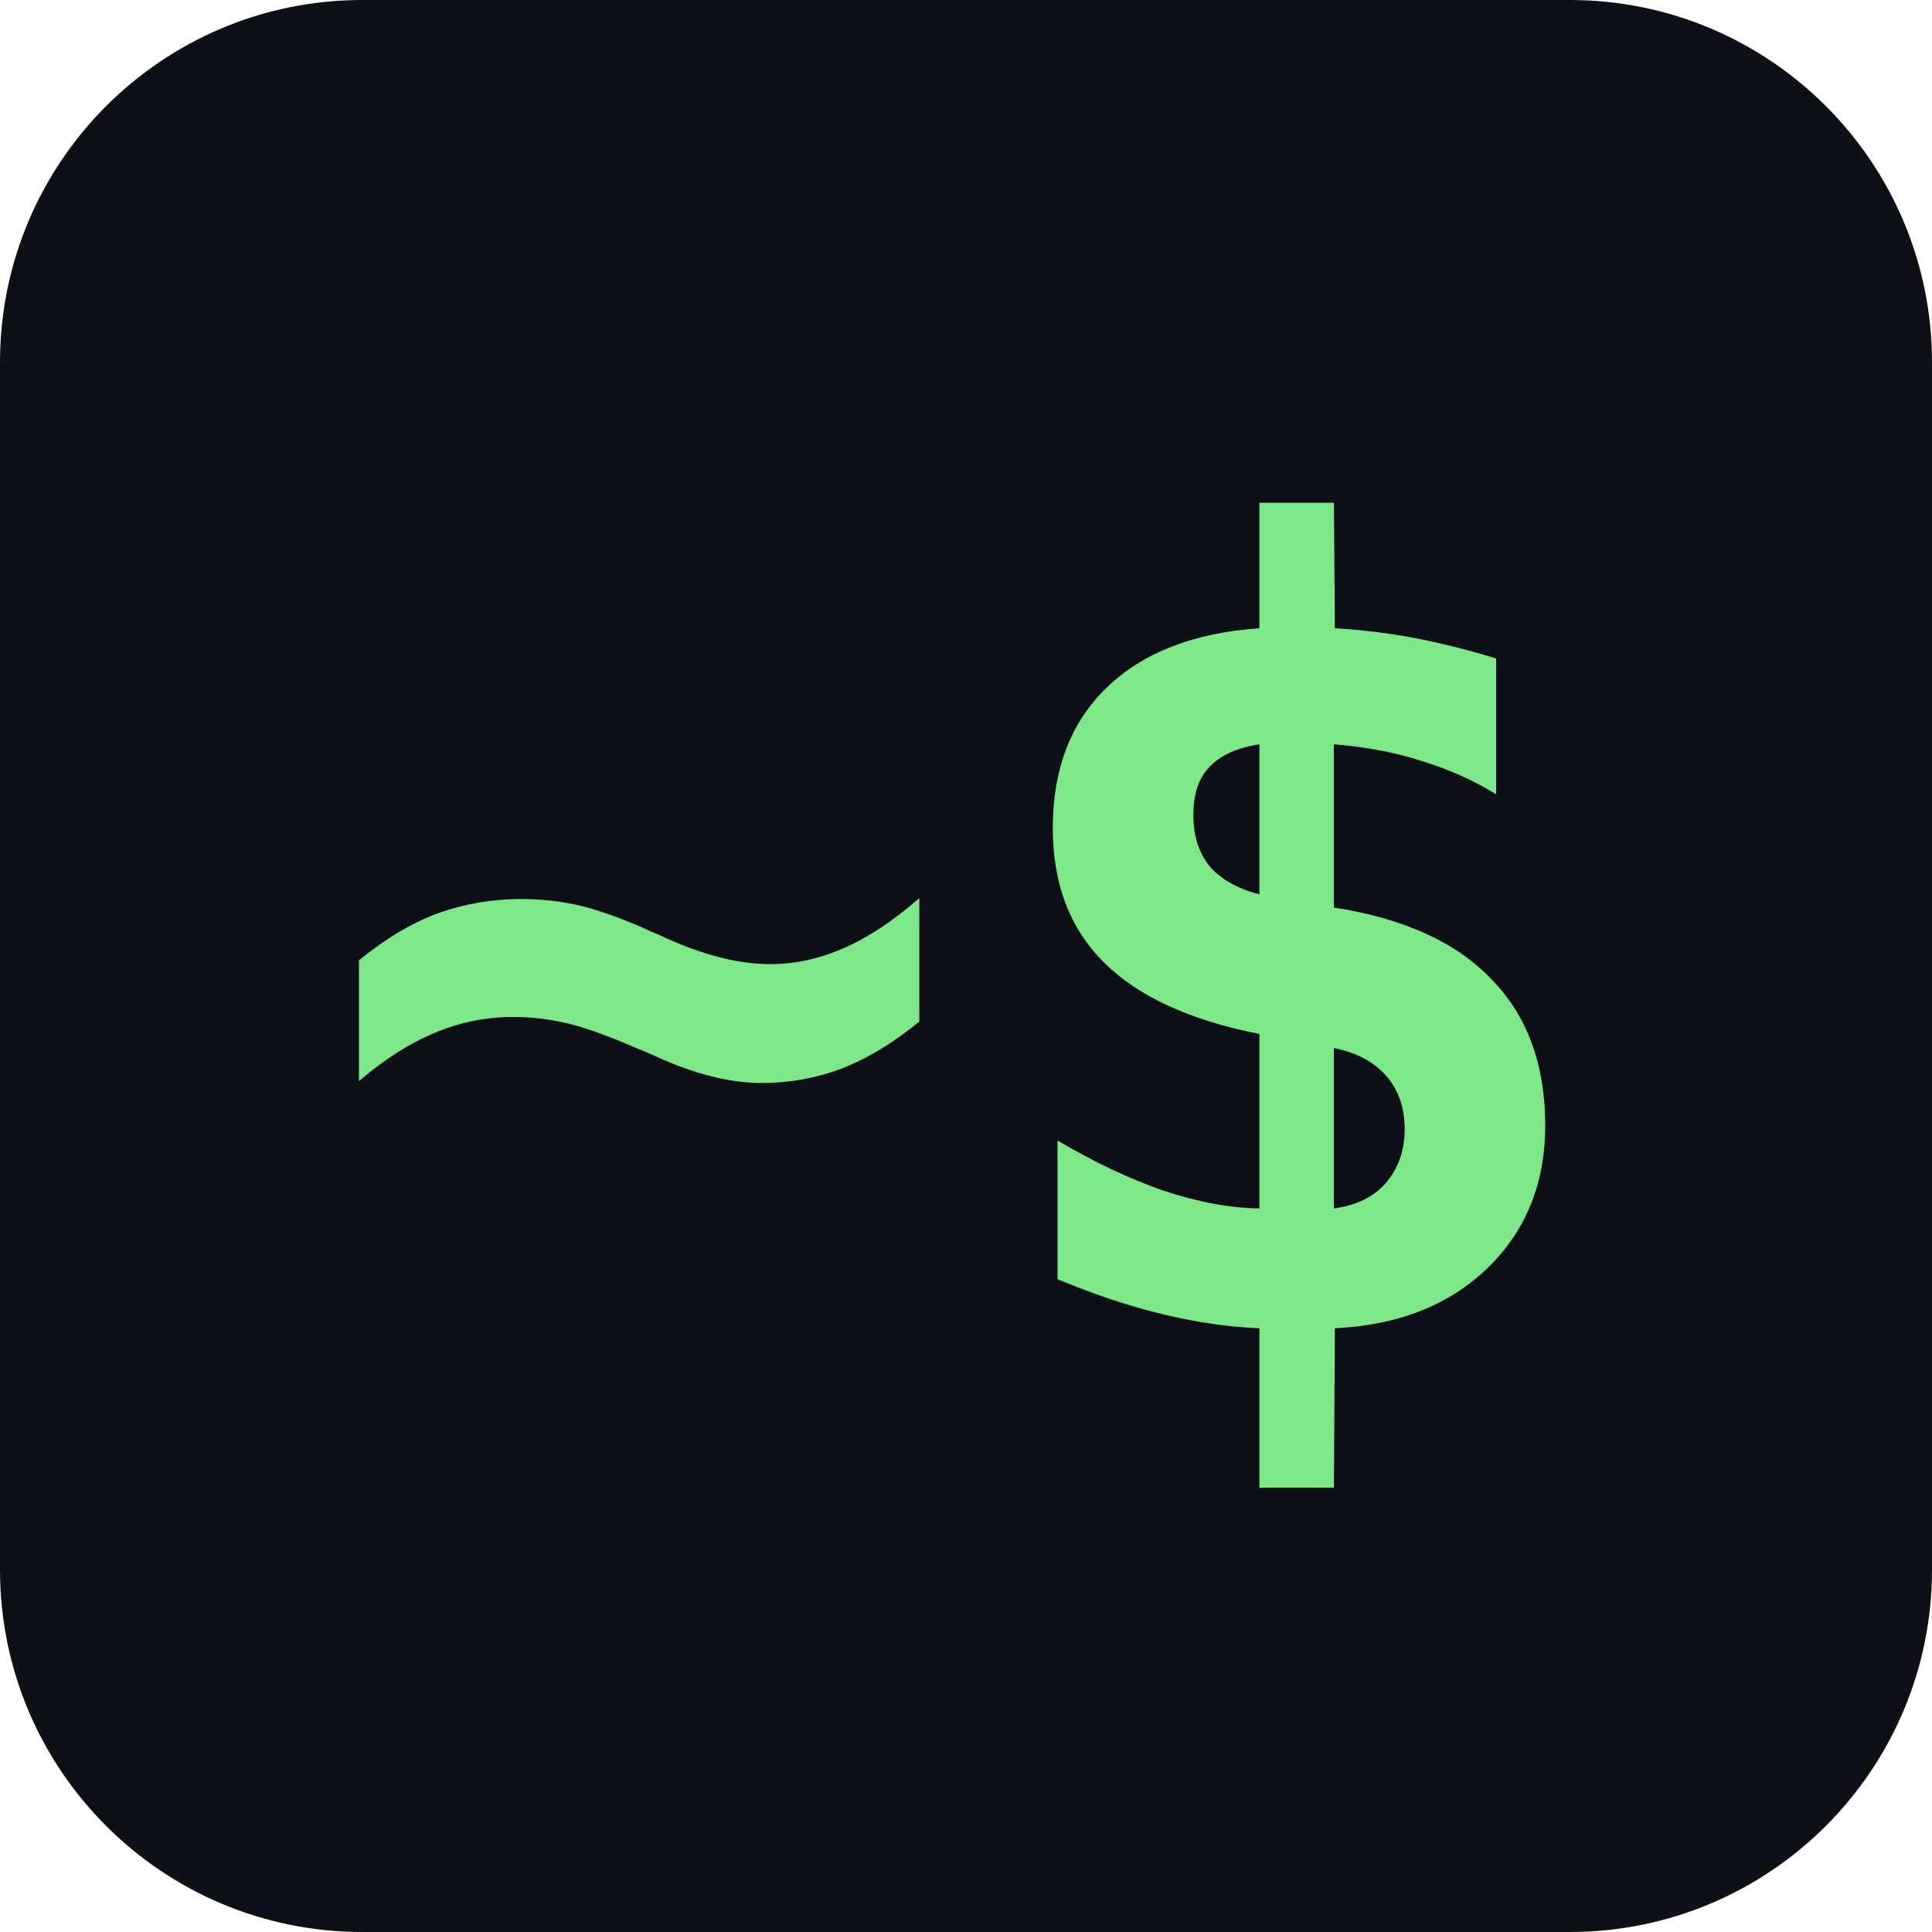
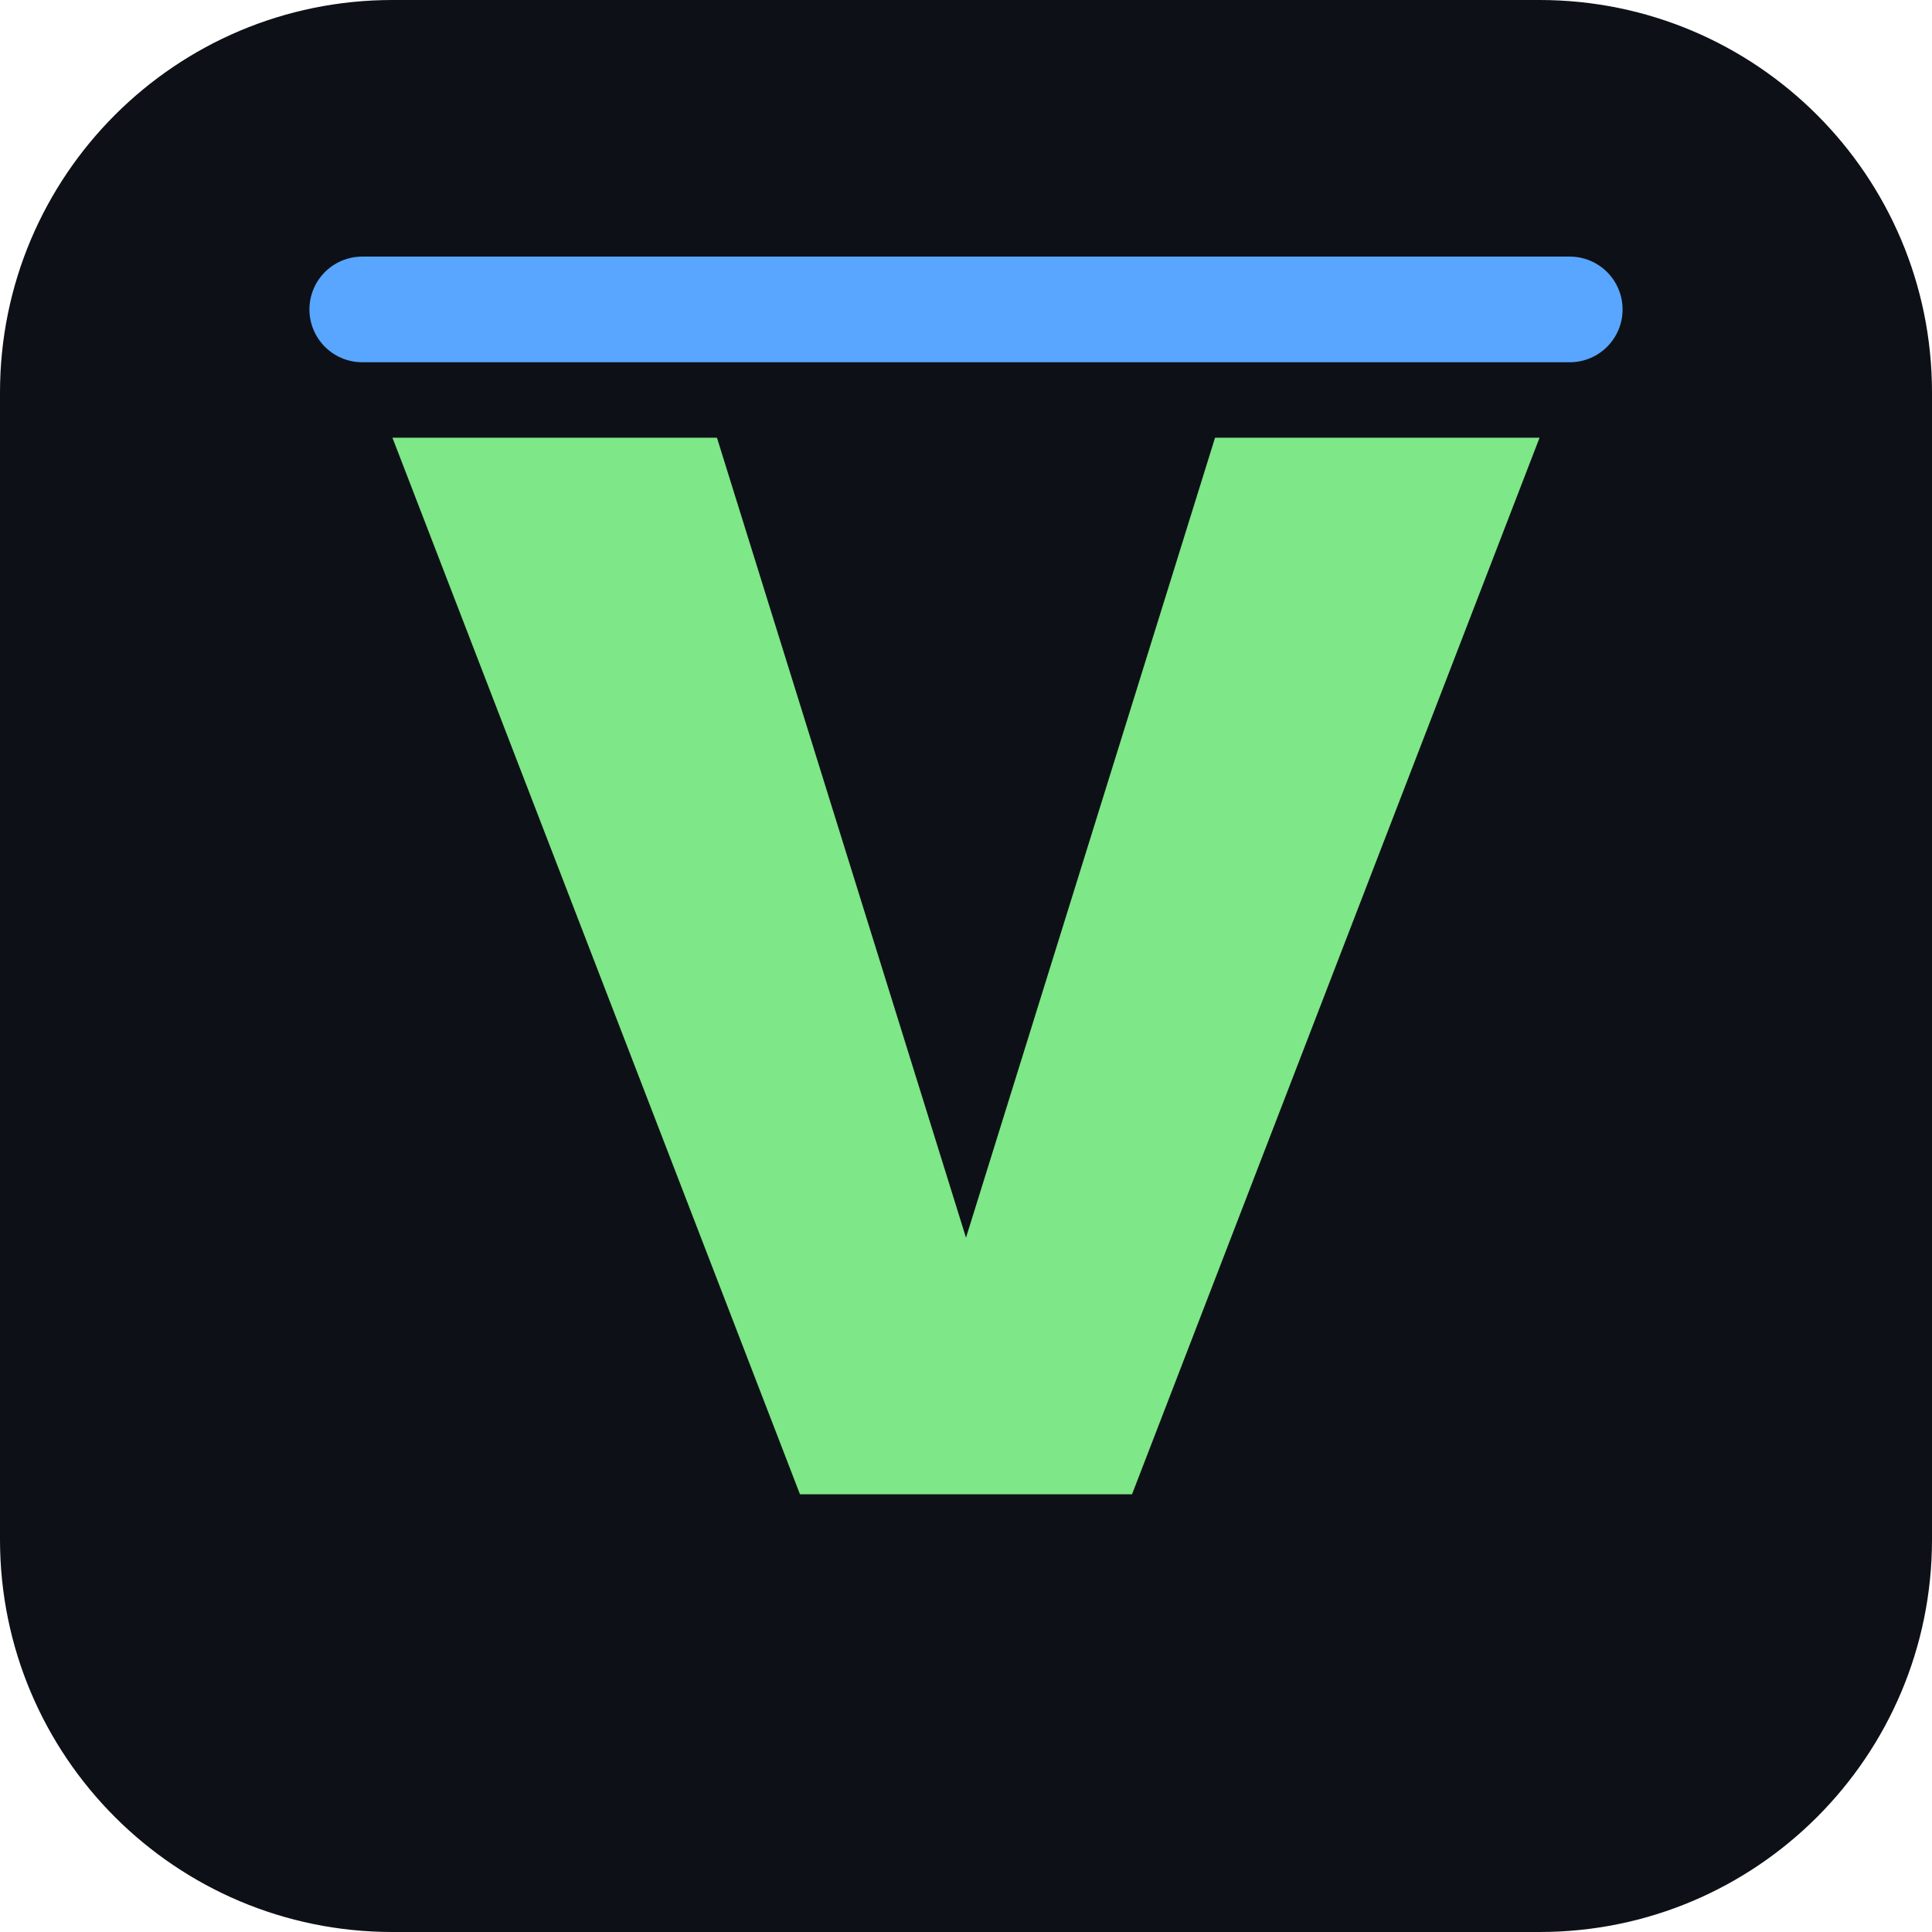
- <svg xmlns="http://www.w3.org/2000/svg" viewBox="0 0 32 32">
-   <rect width="32" height="32" rx="6" fill="#0d1117" />
-   <text x="16" y="22" font-family="monospace" font-size="18" font-weight="bold" fill="#7ee787" text-anchor="middle">~$</text>
+ <svg xmlns="http://www.w3.org/2000/svg" viewBox="0 0 512 512" role="img" aria-label="Vogt">
+   <rect width="512" height="512" rx="104" fill="#0d1117" />
+   <path d="M104 116h86l66 212 66-212h86L300 396h-88L104 116Z" fill="#7ee787" />
+   <path d="M96 82h320" stroke="#58a6ff" stroke-width="28" stroke-linecap="round" />
</svg>
